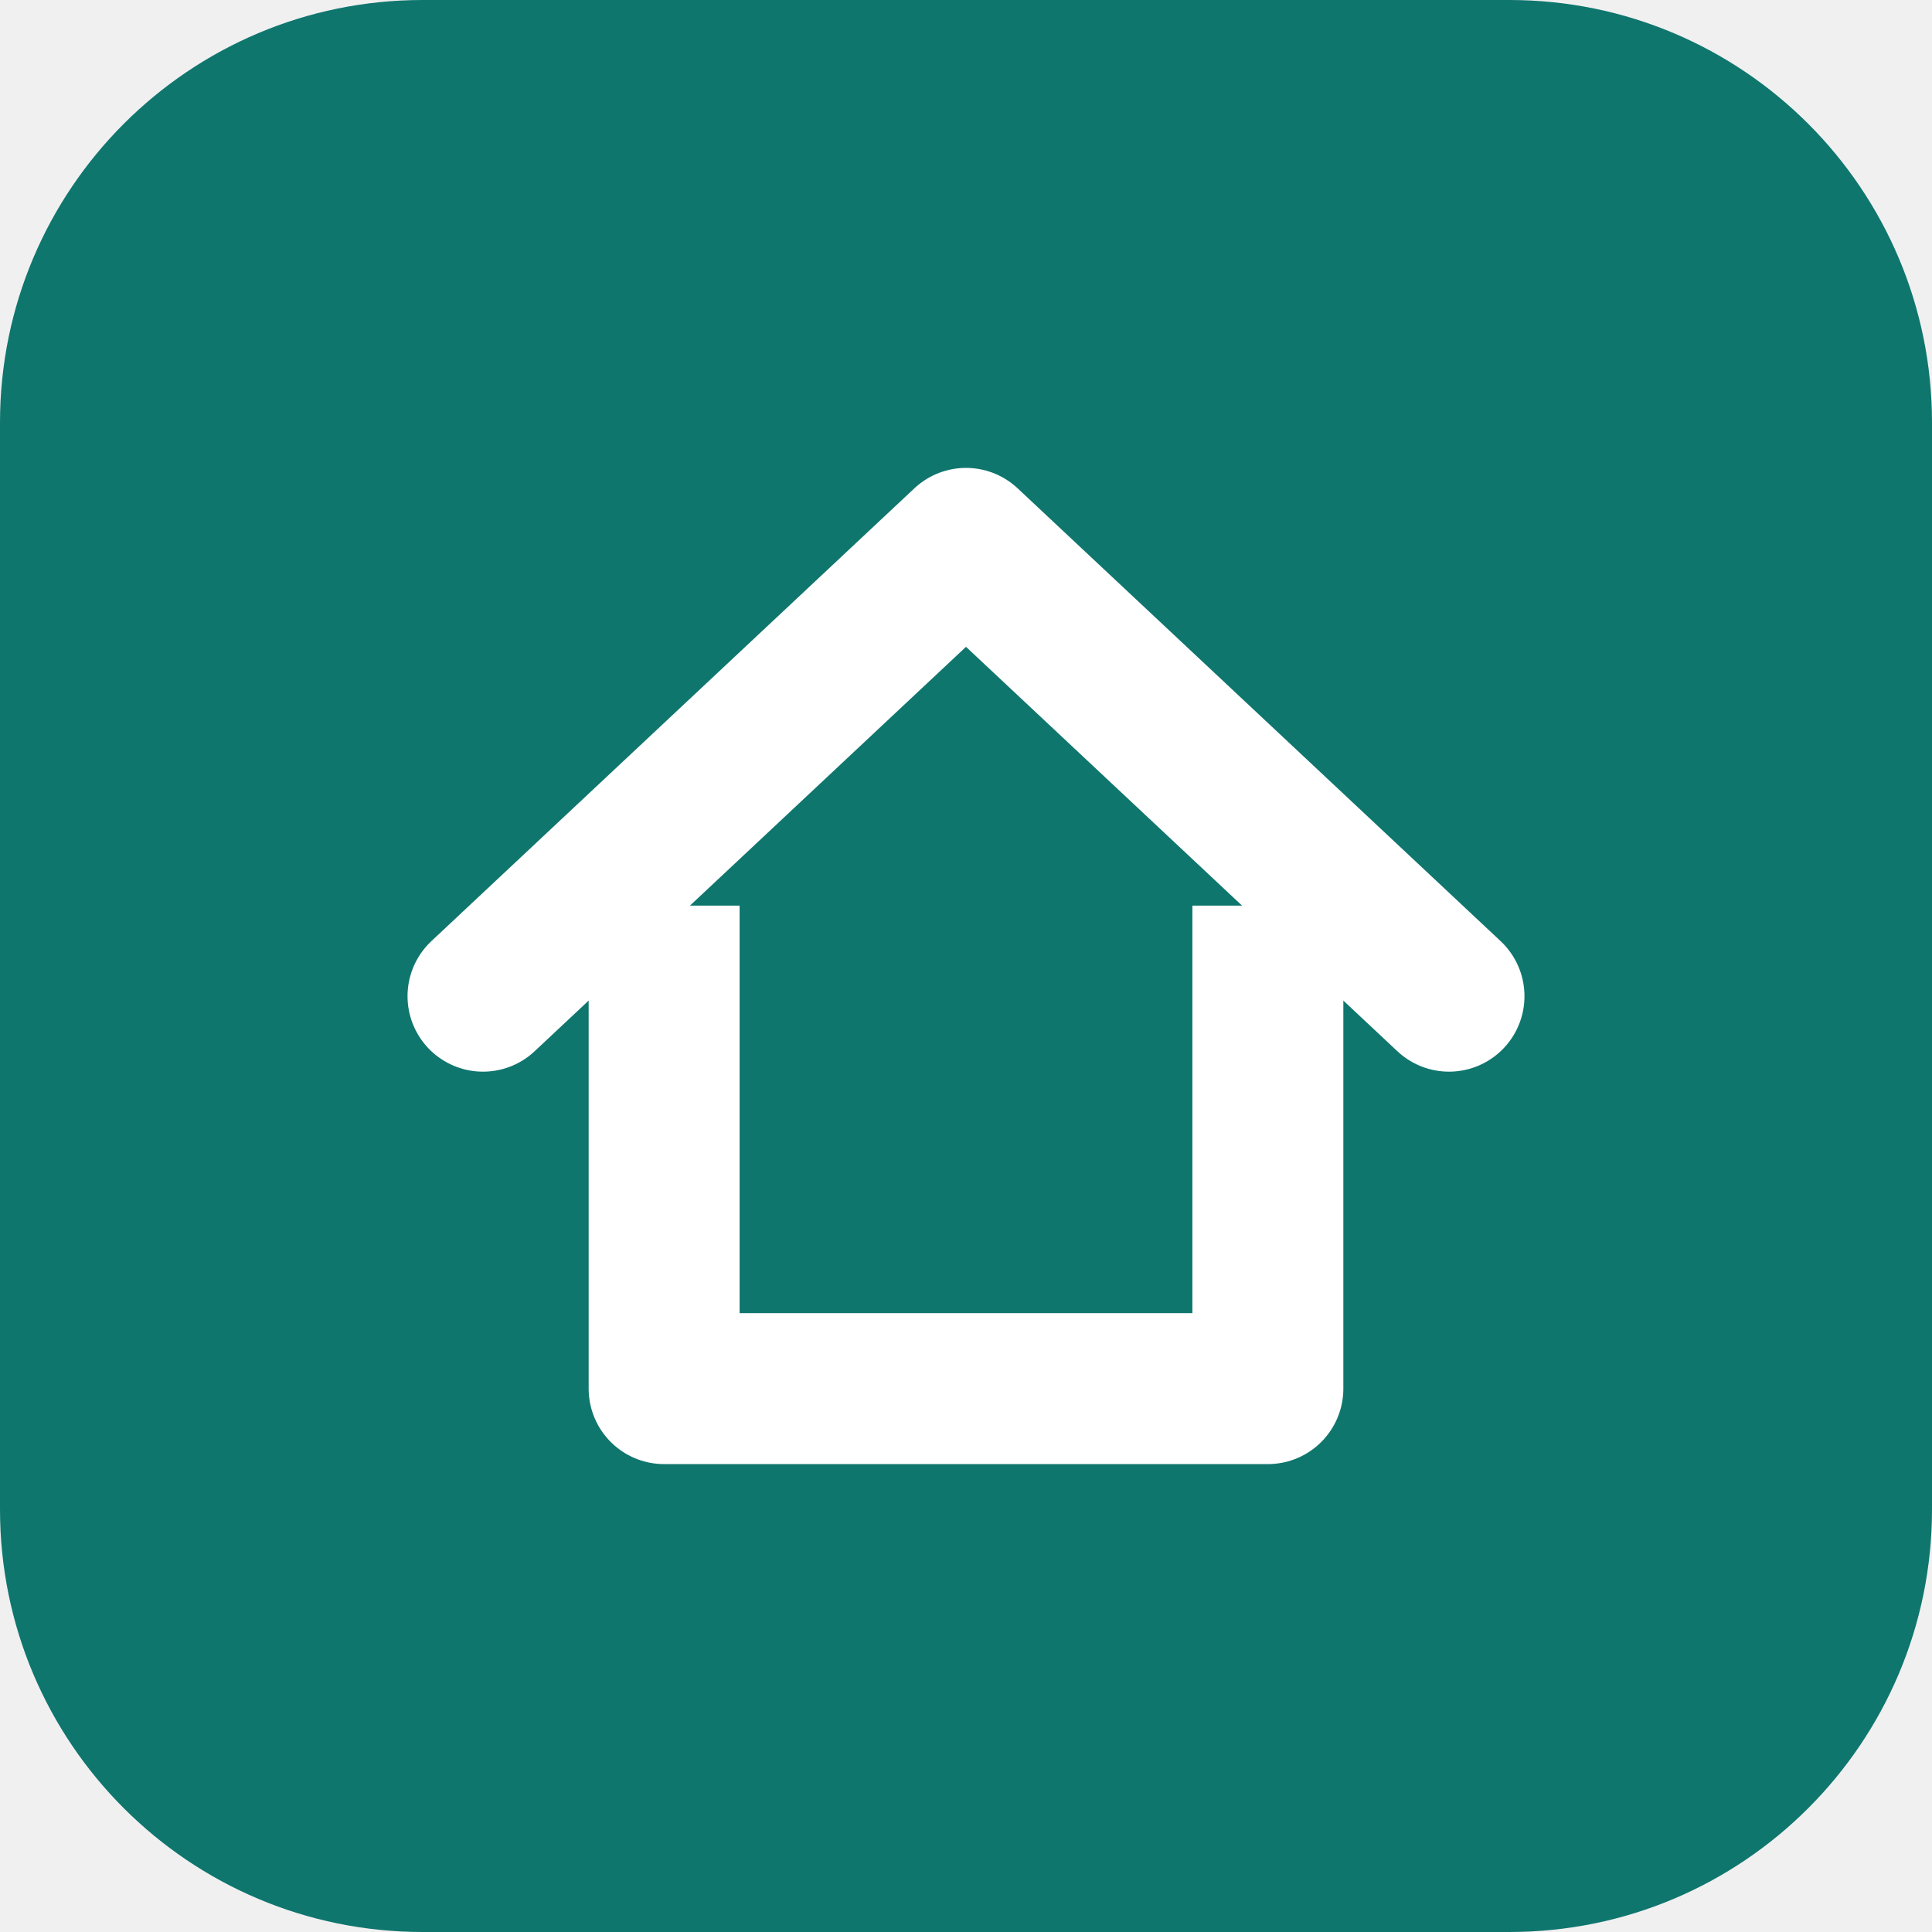
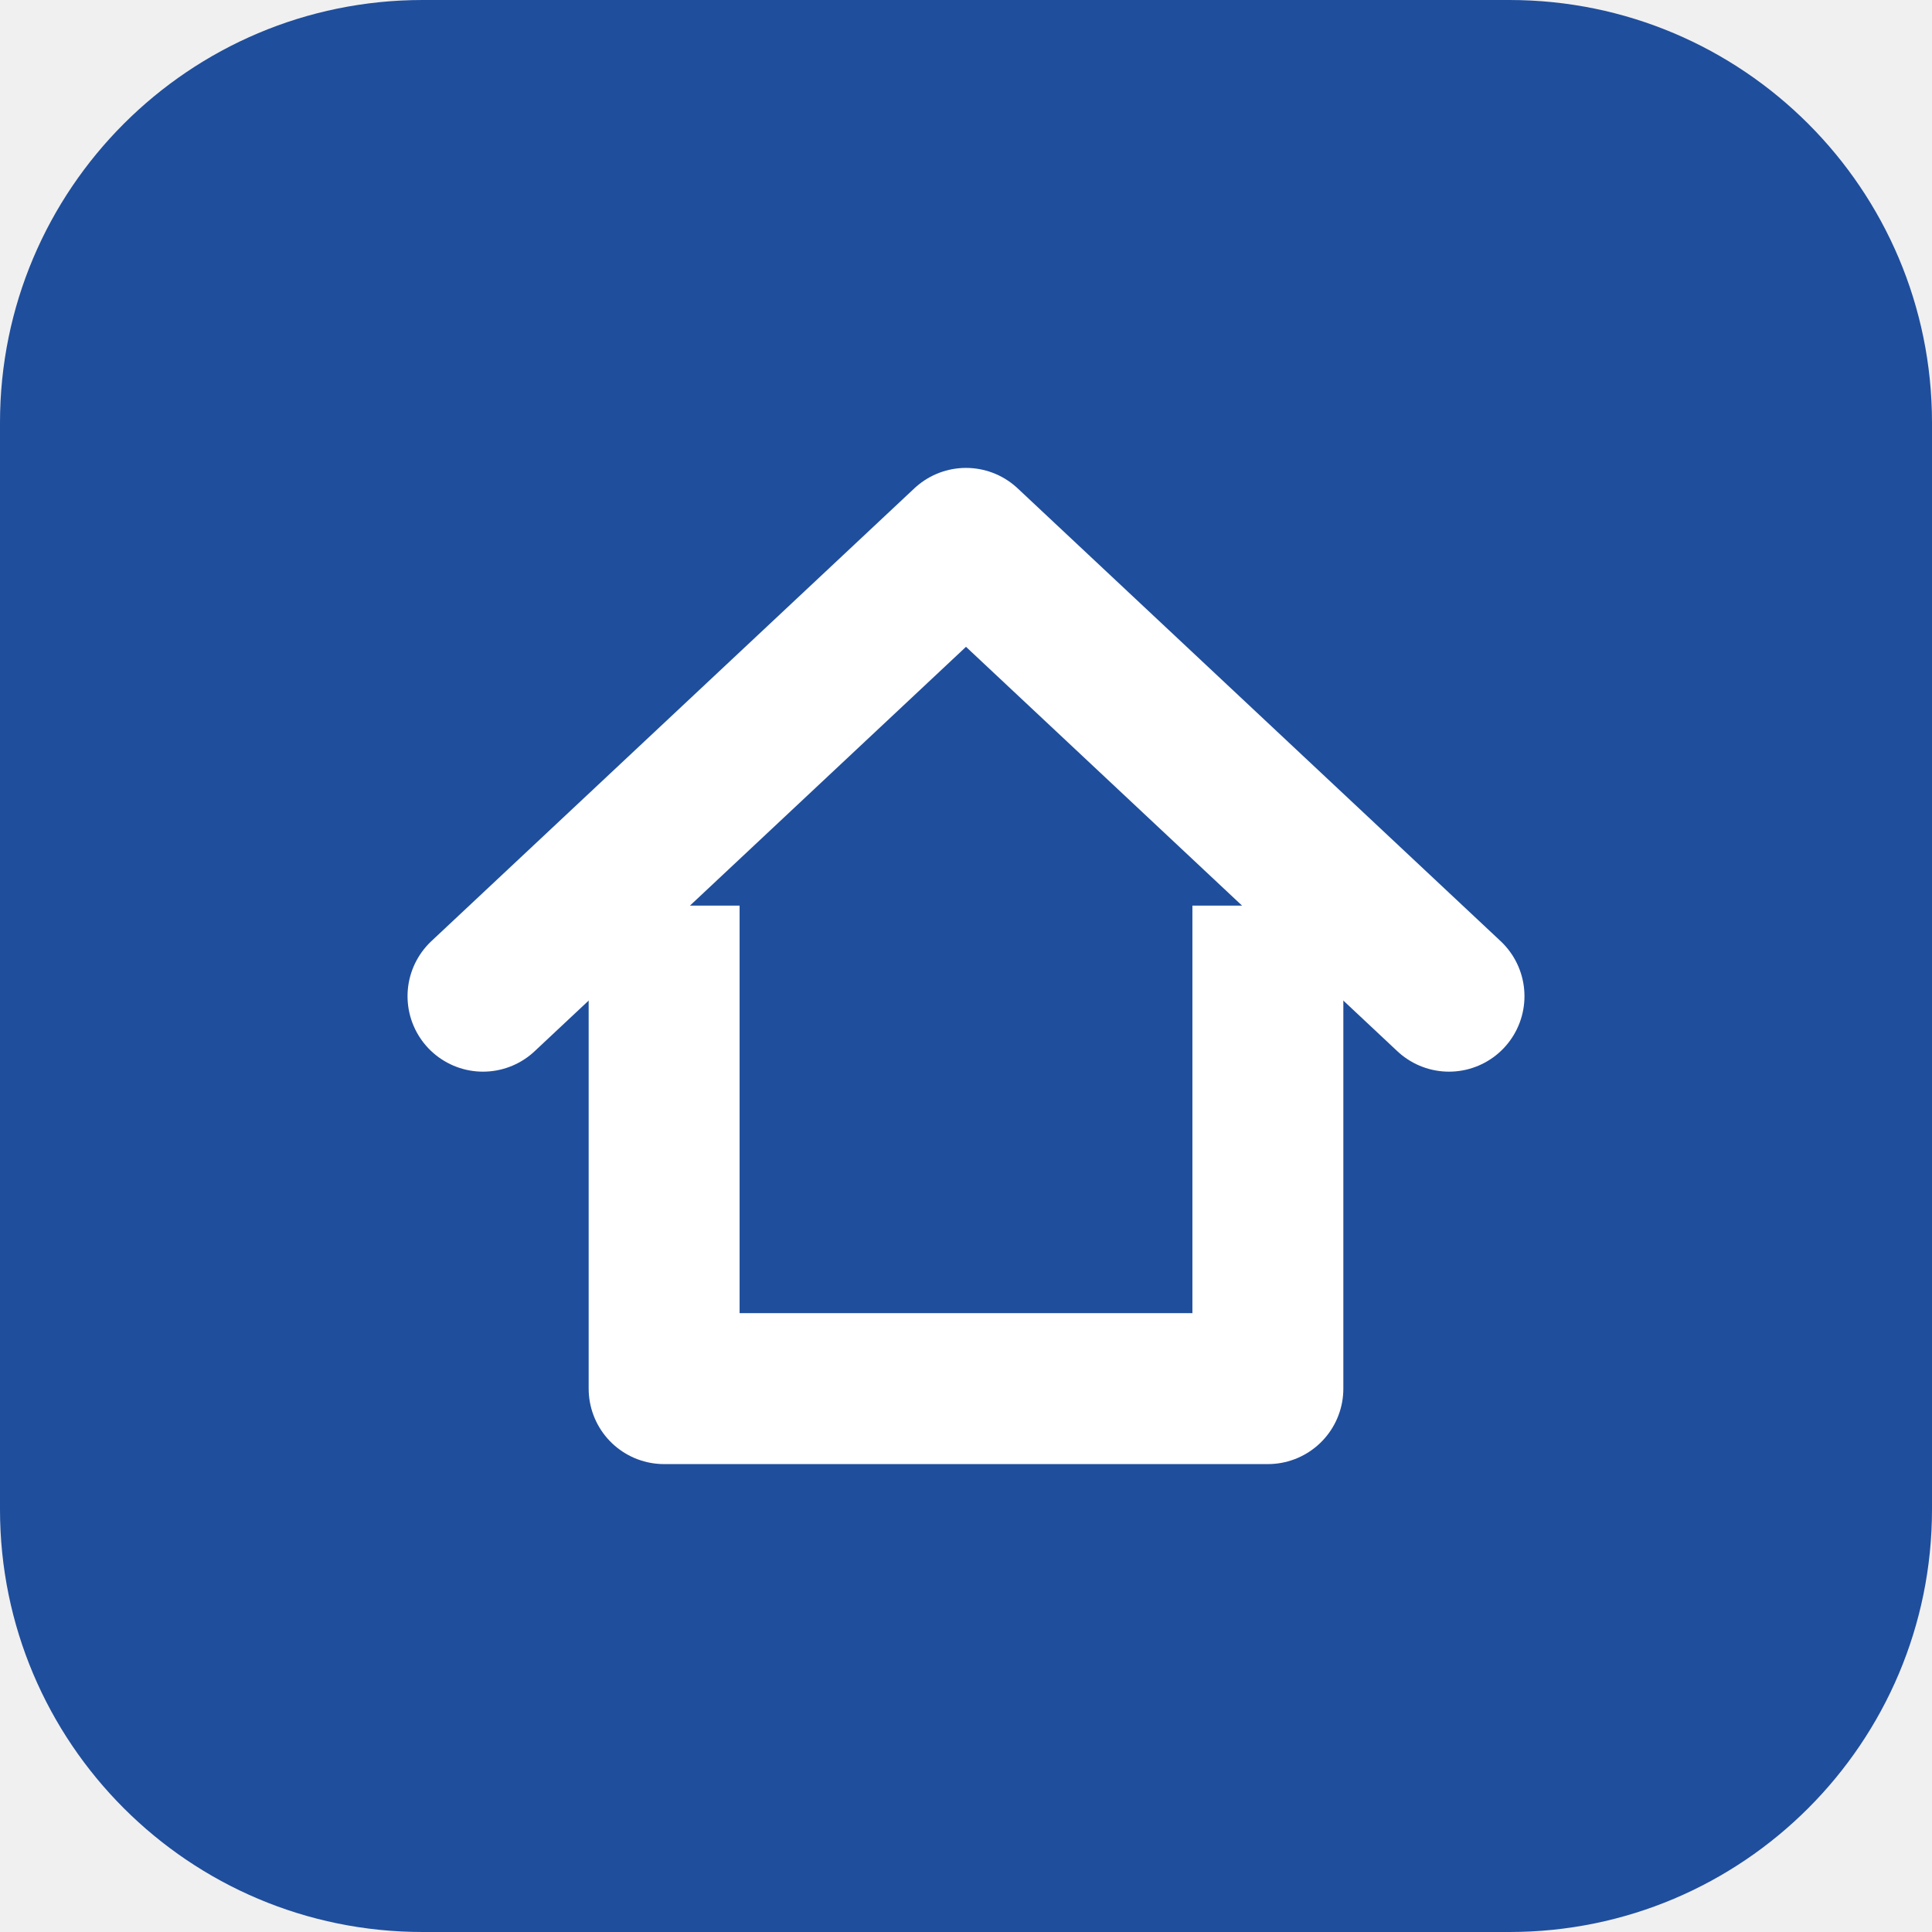
<svg xmlns="http://www.w3.org/2000/svg" viewBox="0 0 32 32">
-   <rect width="32" height="32" rx="7" fill="#0f766e" />
+   <rect width="32" height="32" rx="7" fill="#1f4e9c" />
  <path d="M8 16.5 16 9l8 7.5" fill="none" stroke="#ffffff" stroke-width="2.5" stroke-linecap="round" stroke-linejoin="round" />
  <path d="M11 15v8h10v-8" fill="none" stroke="#ffffff" stroke-width="2.5" stroke-linejoin="round" />
</svg>
